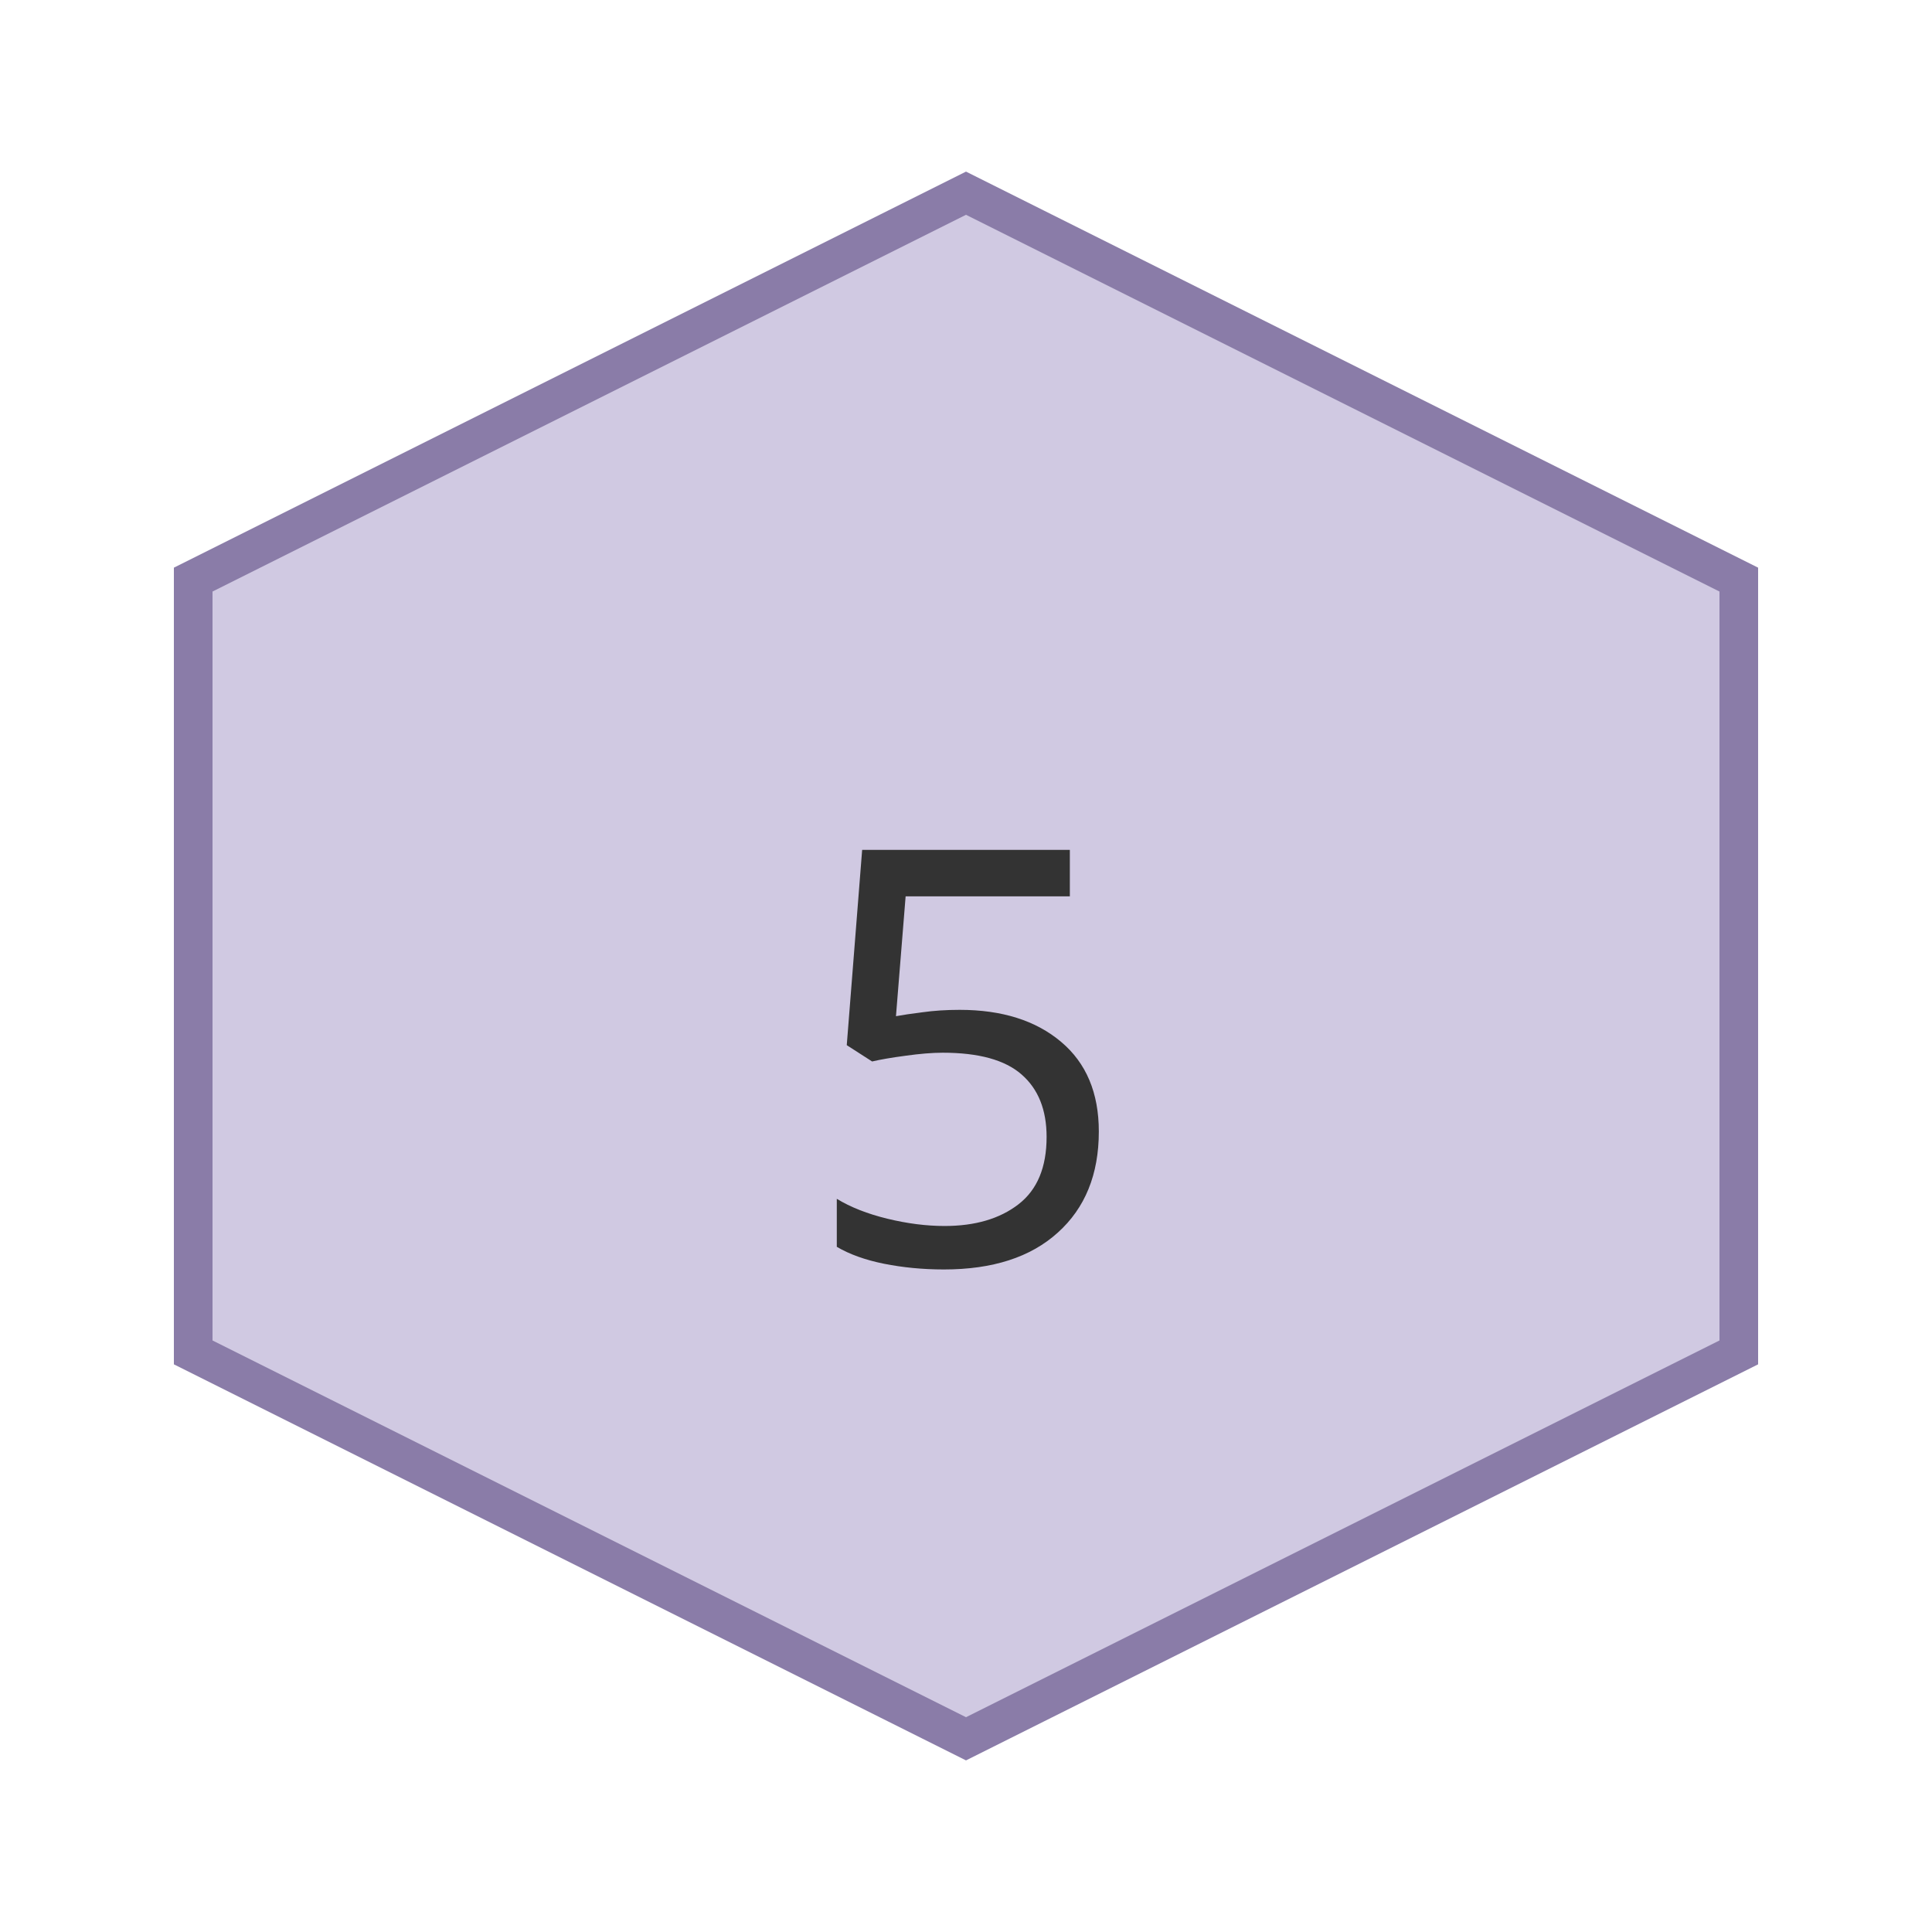
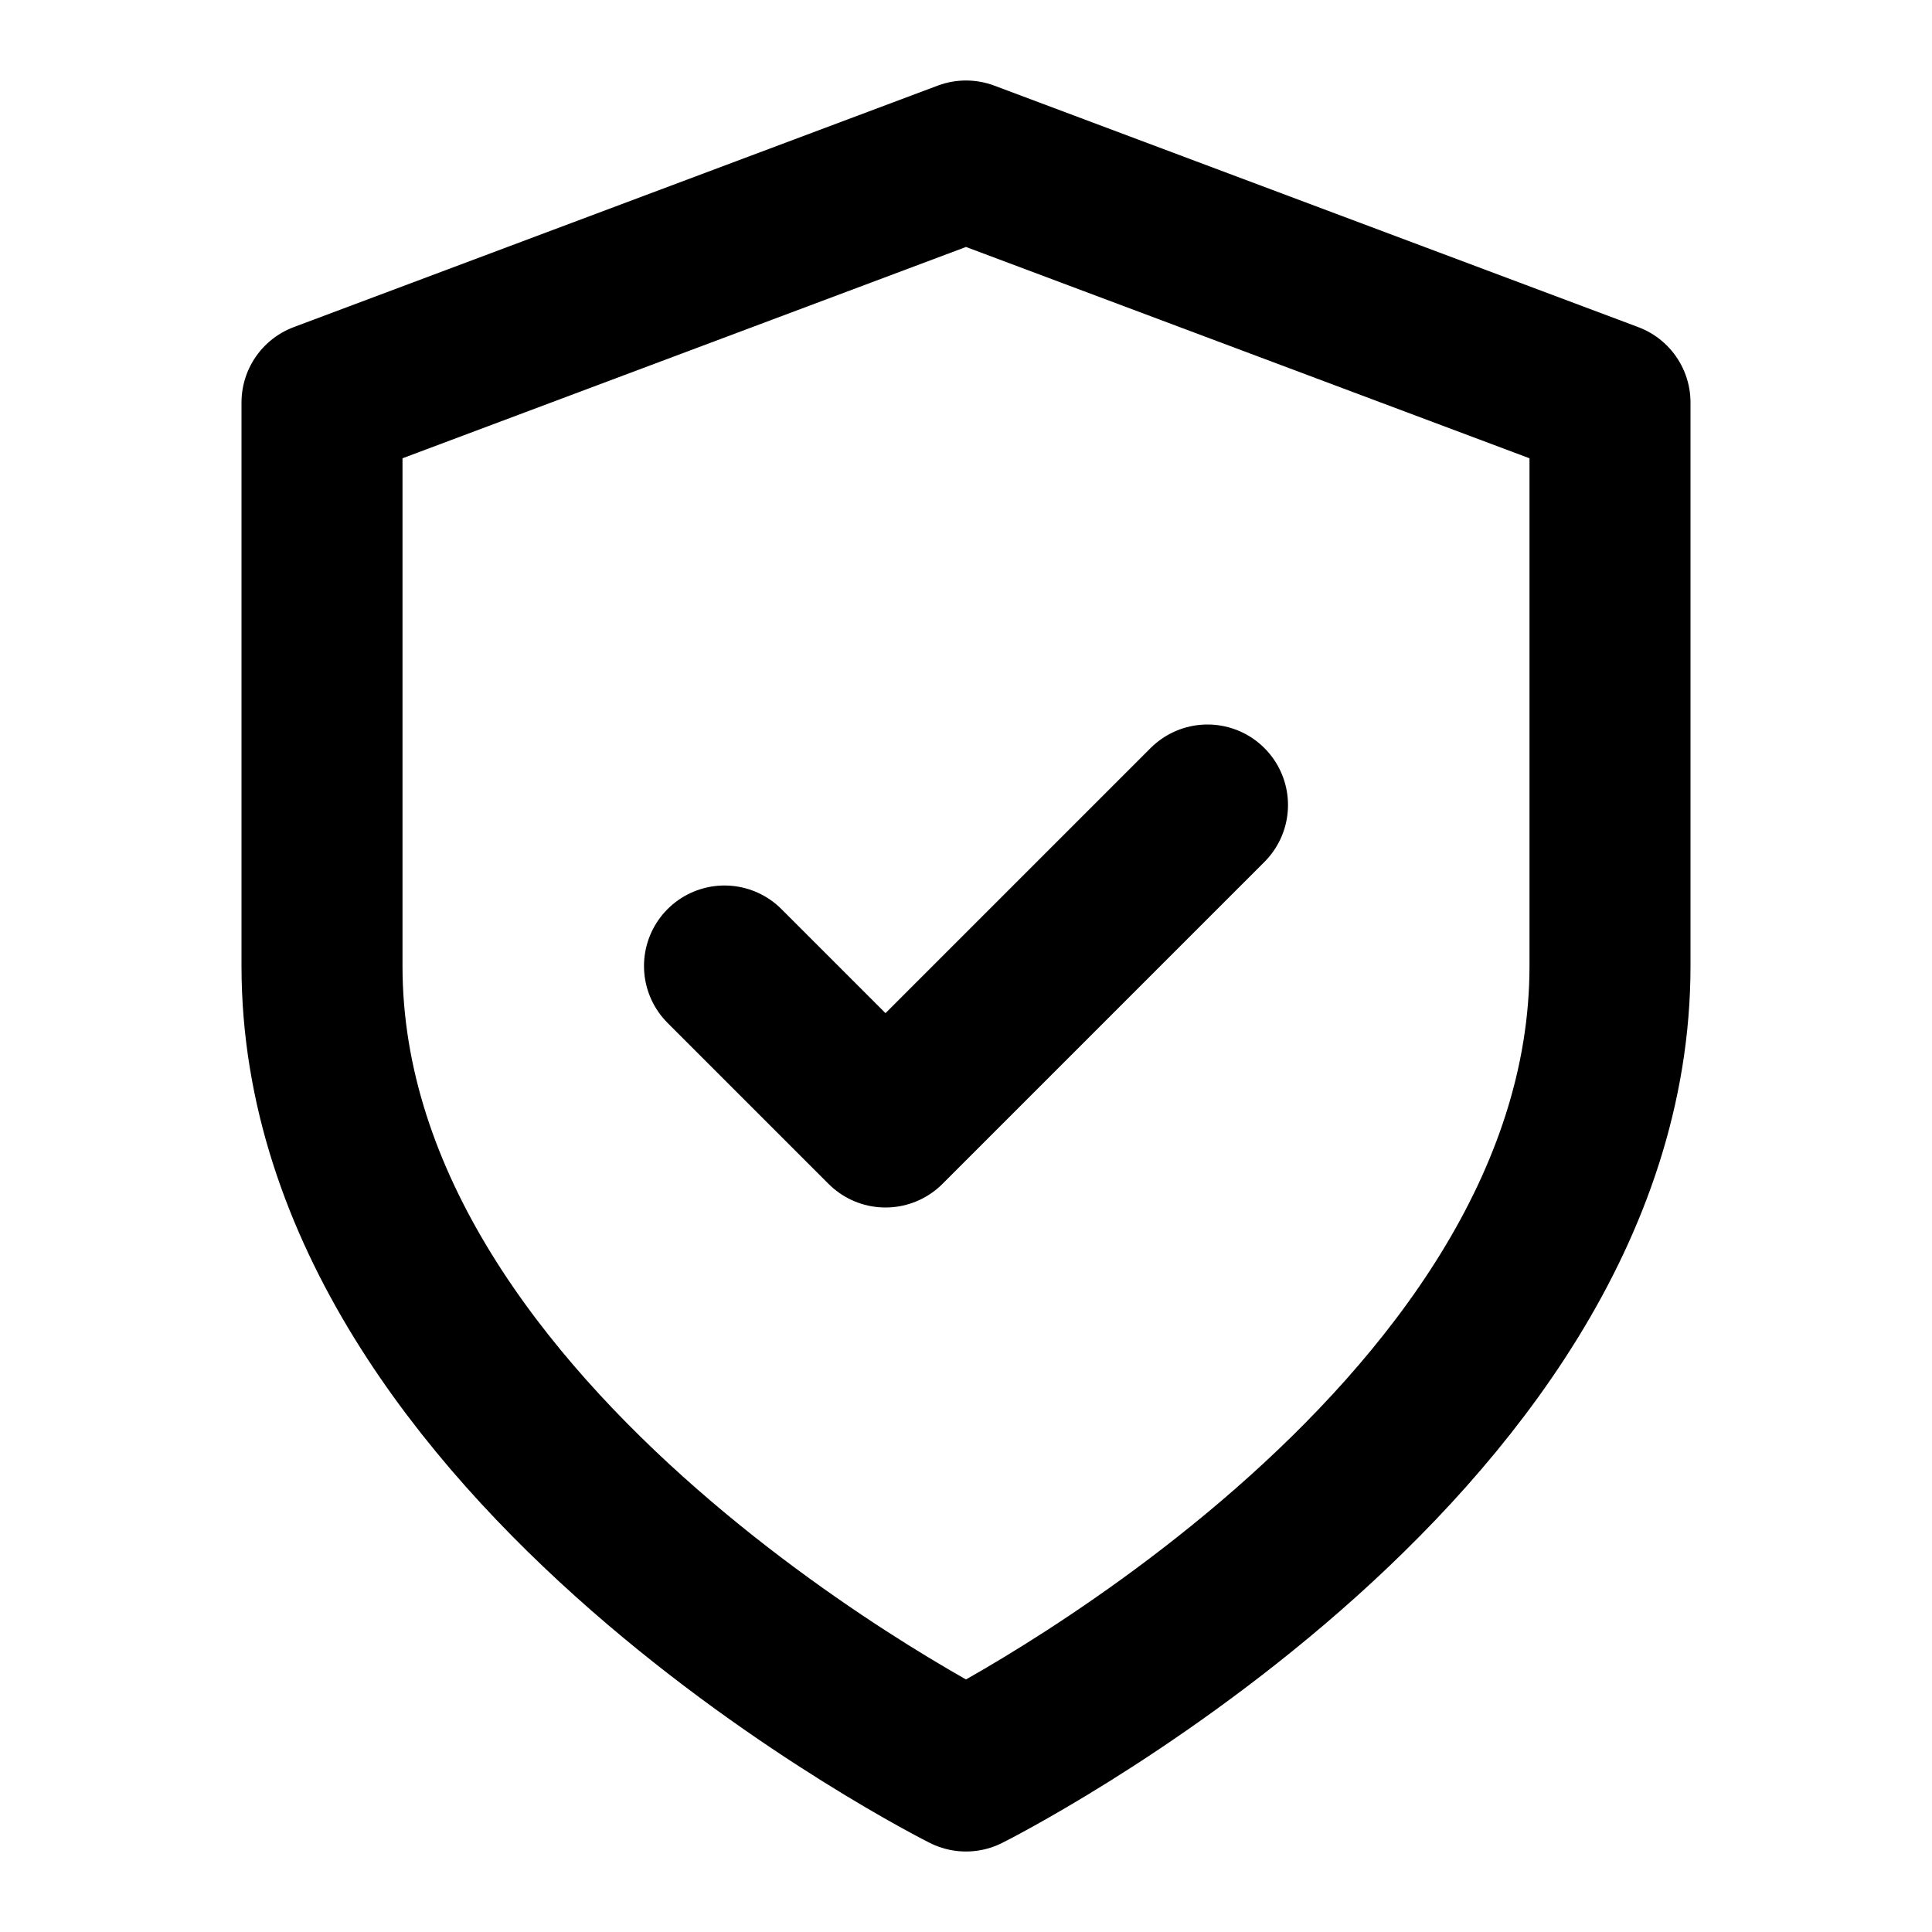
- <svg xmlns="http://www.w3.org/2000/svg" width="100" height="100" viewBox="0 0 100 100">
-   <g>
-     <path d="M50 10 L10 30 L10 70 L50 90 L90 70 L90 30 Z" fill="#D0C9E2" stroke="#8A7CA8" stroke-width="2" />
-     <text x="50" y="55" font-family="Belleza, sans-serif" font-size="30" fill="#333" text-anchor="middle" dominant-baseline="middle">5</text>
-   </g>
+ <svg xmlns="http://www.w3.org/2000/svg" width="24" height="24" viewBox="0 0 24 24" fill="none" stroke="currentColor" stroke-width="2" stroke-linecap="round" stroke-linejoin="round" class="lucide lucide-shield-check text-primary">
+   <path d="M12 22s8-4 8-10V5l-8-3-8 3v7c0 6 8 10 8 10" />
+   <path d="m9 12 2 2 4-4" />
</svg>
